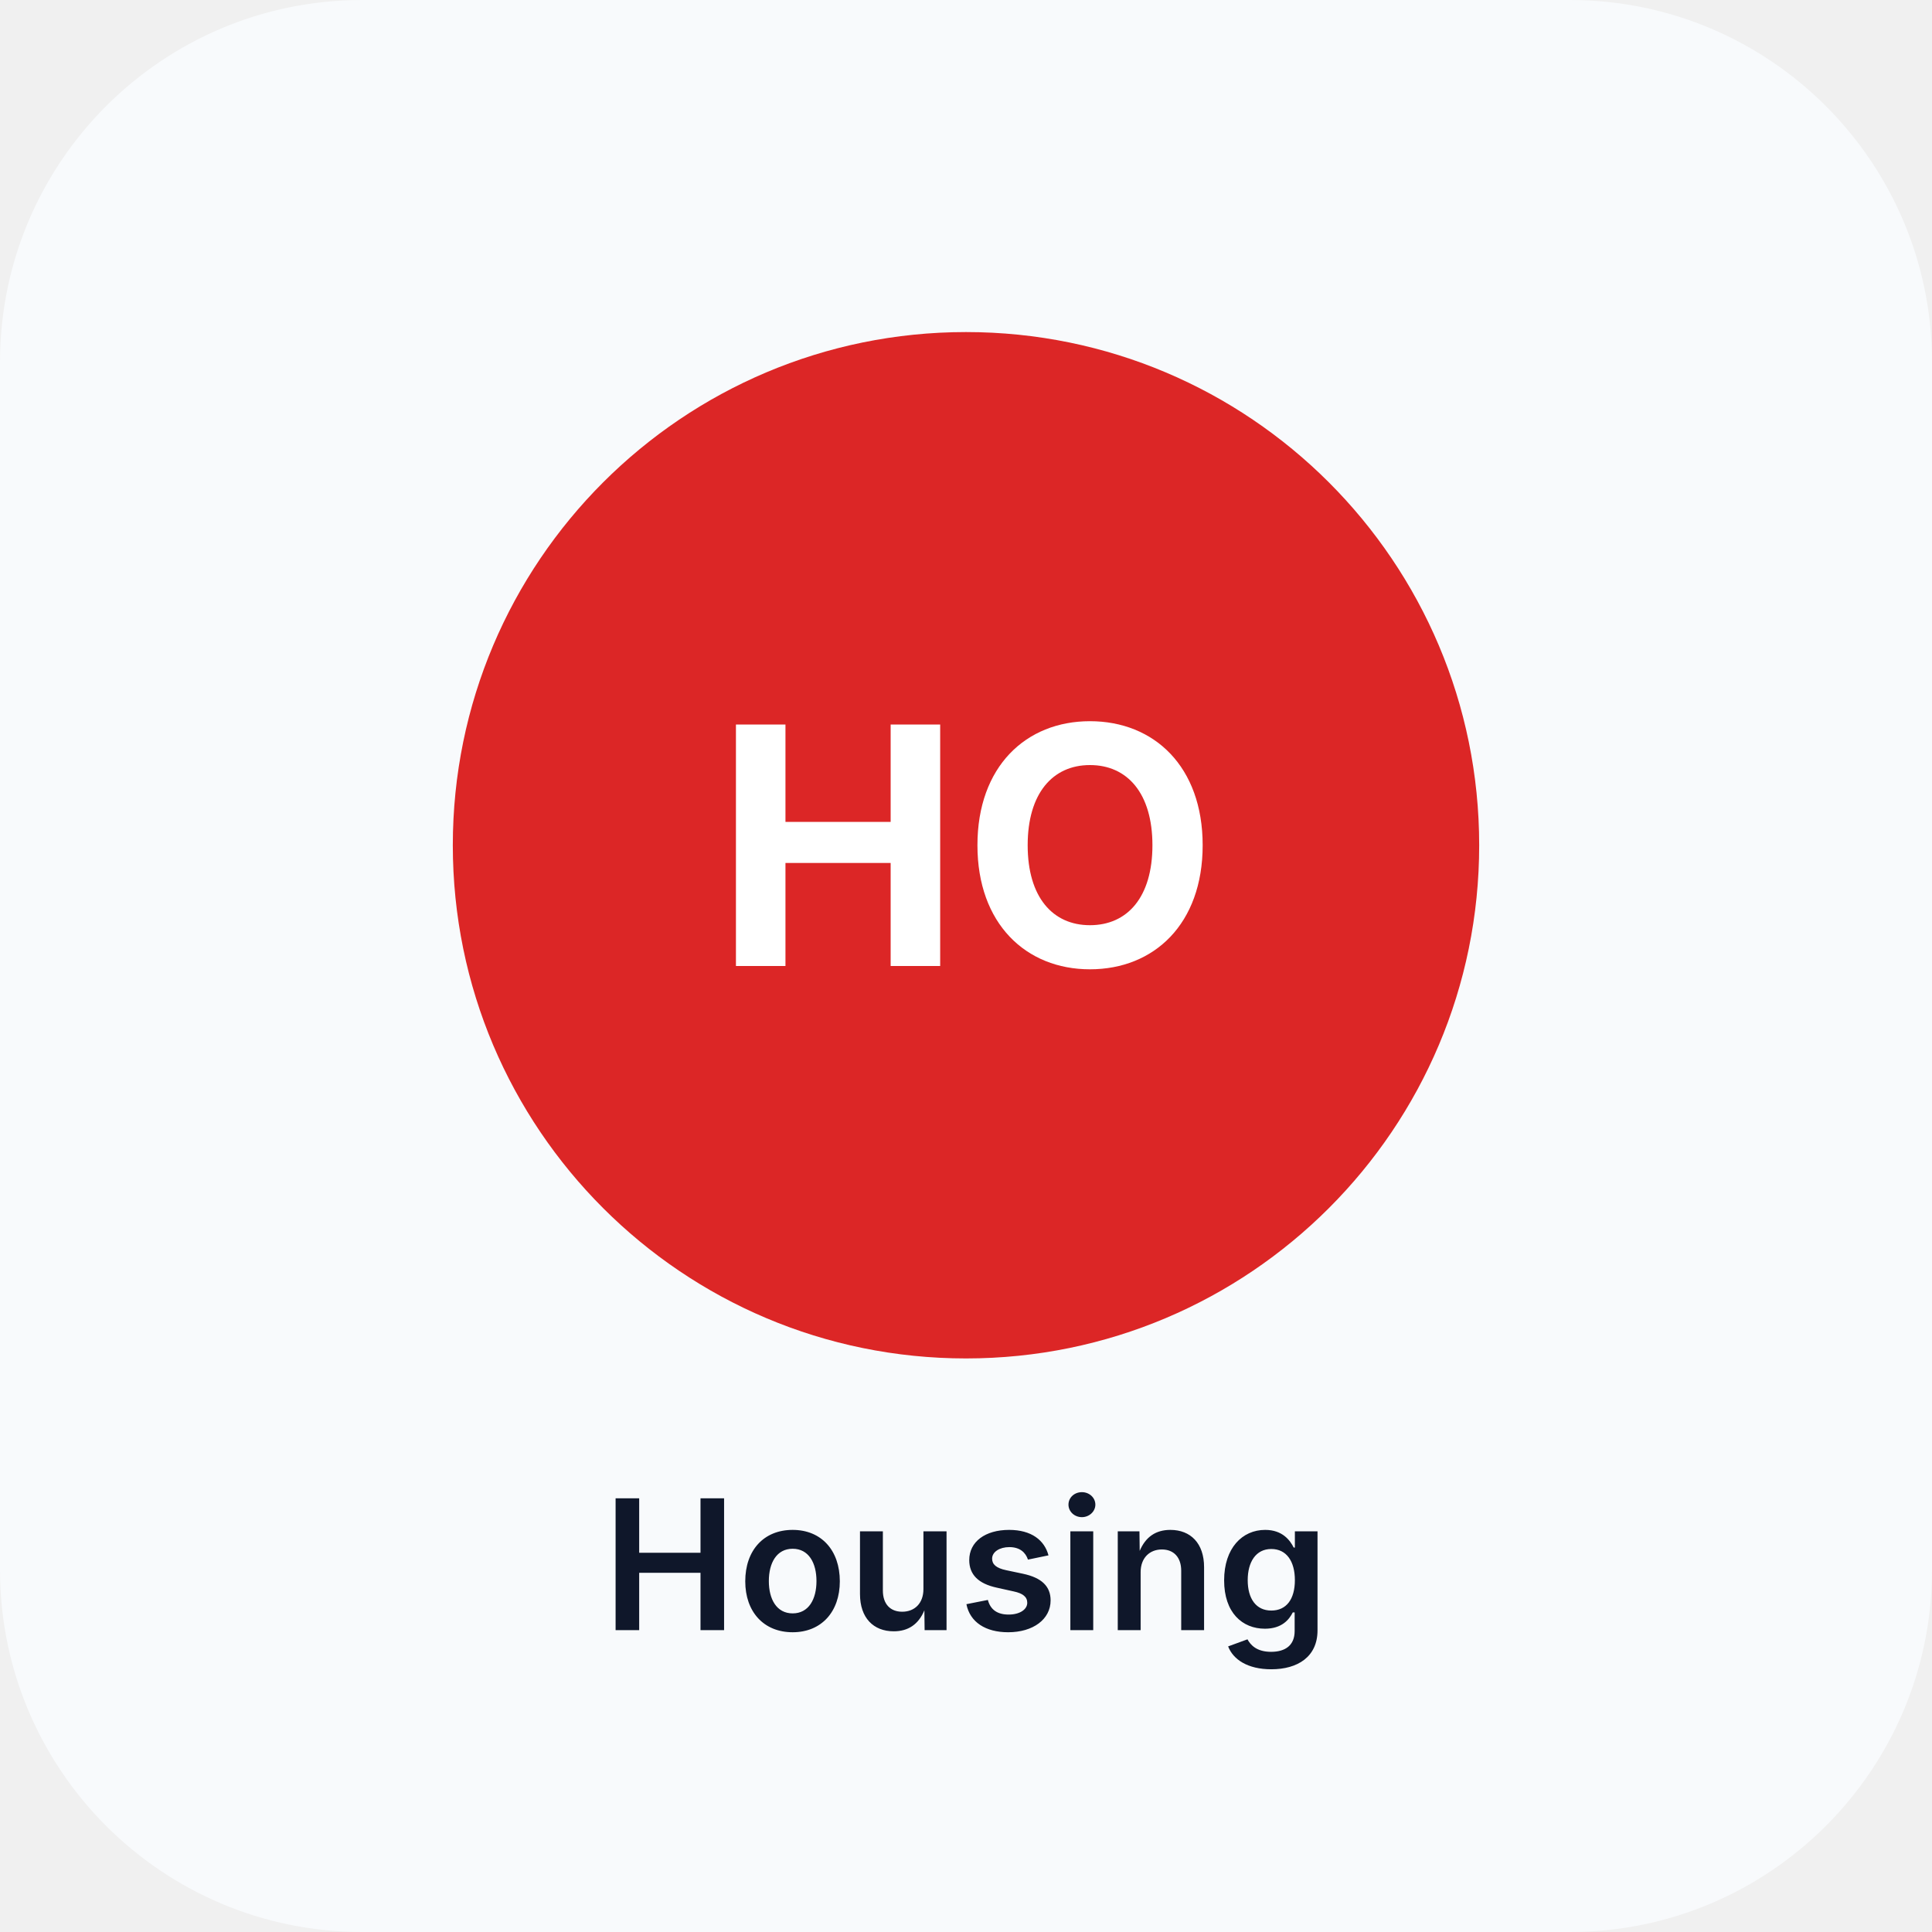
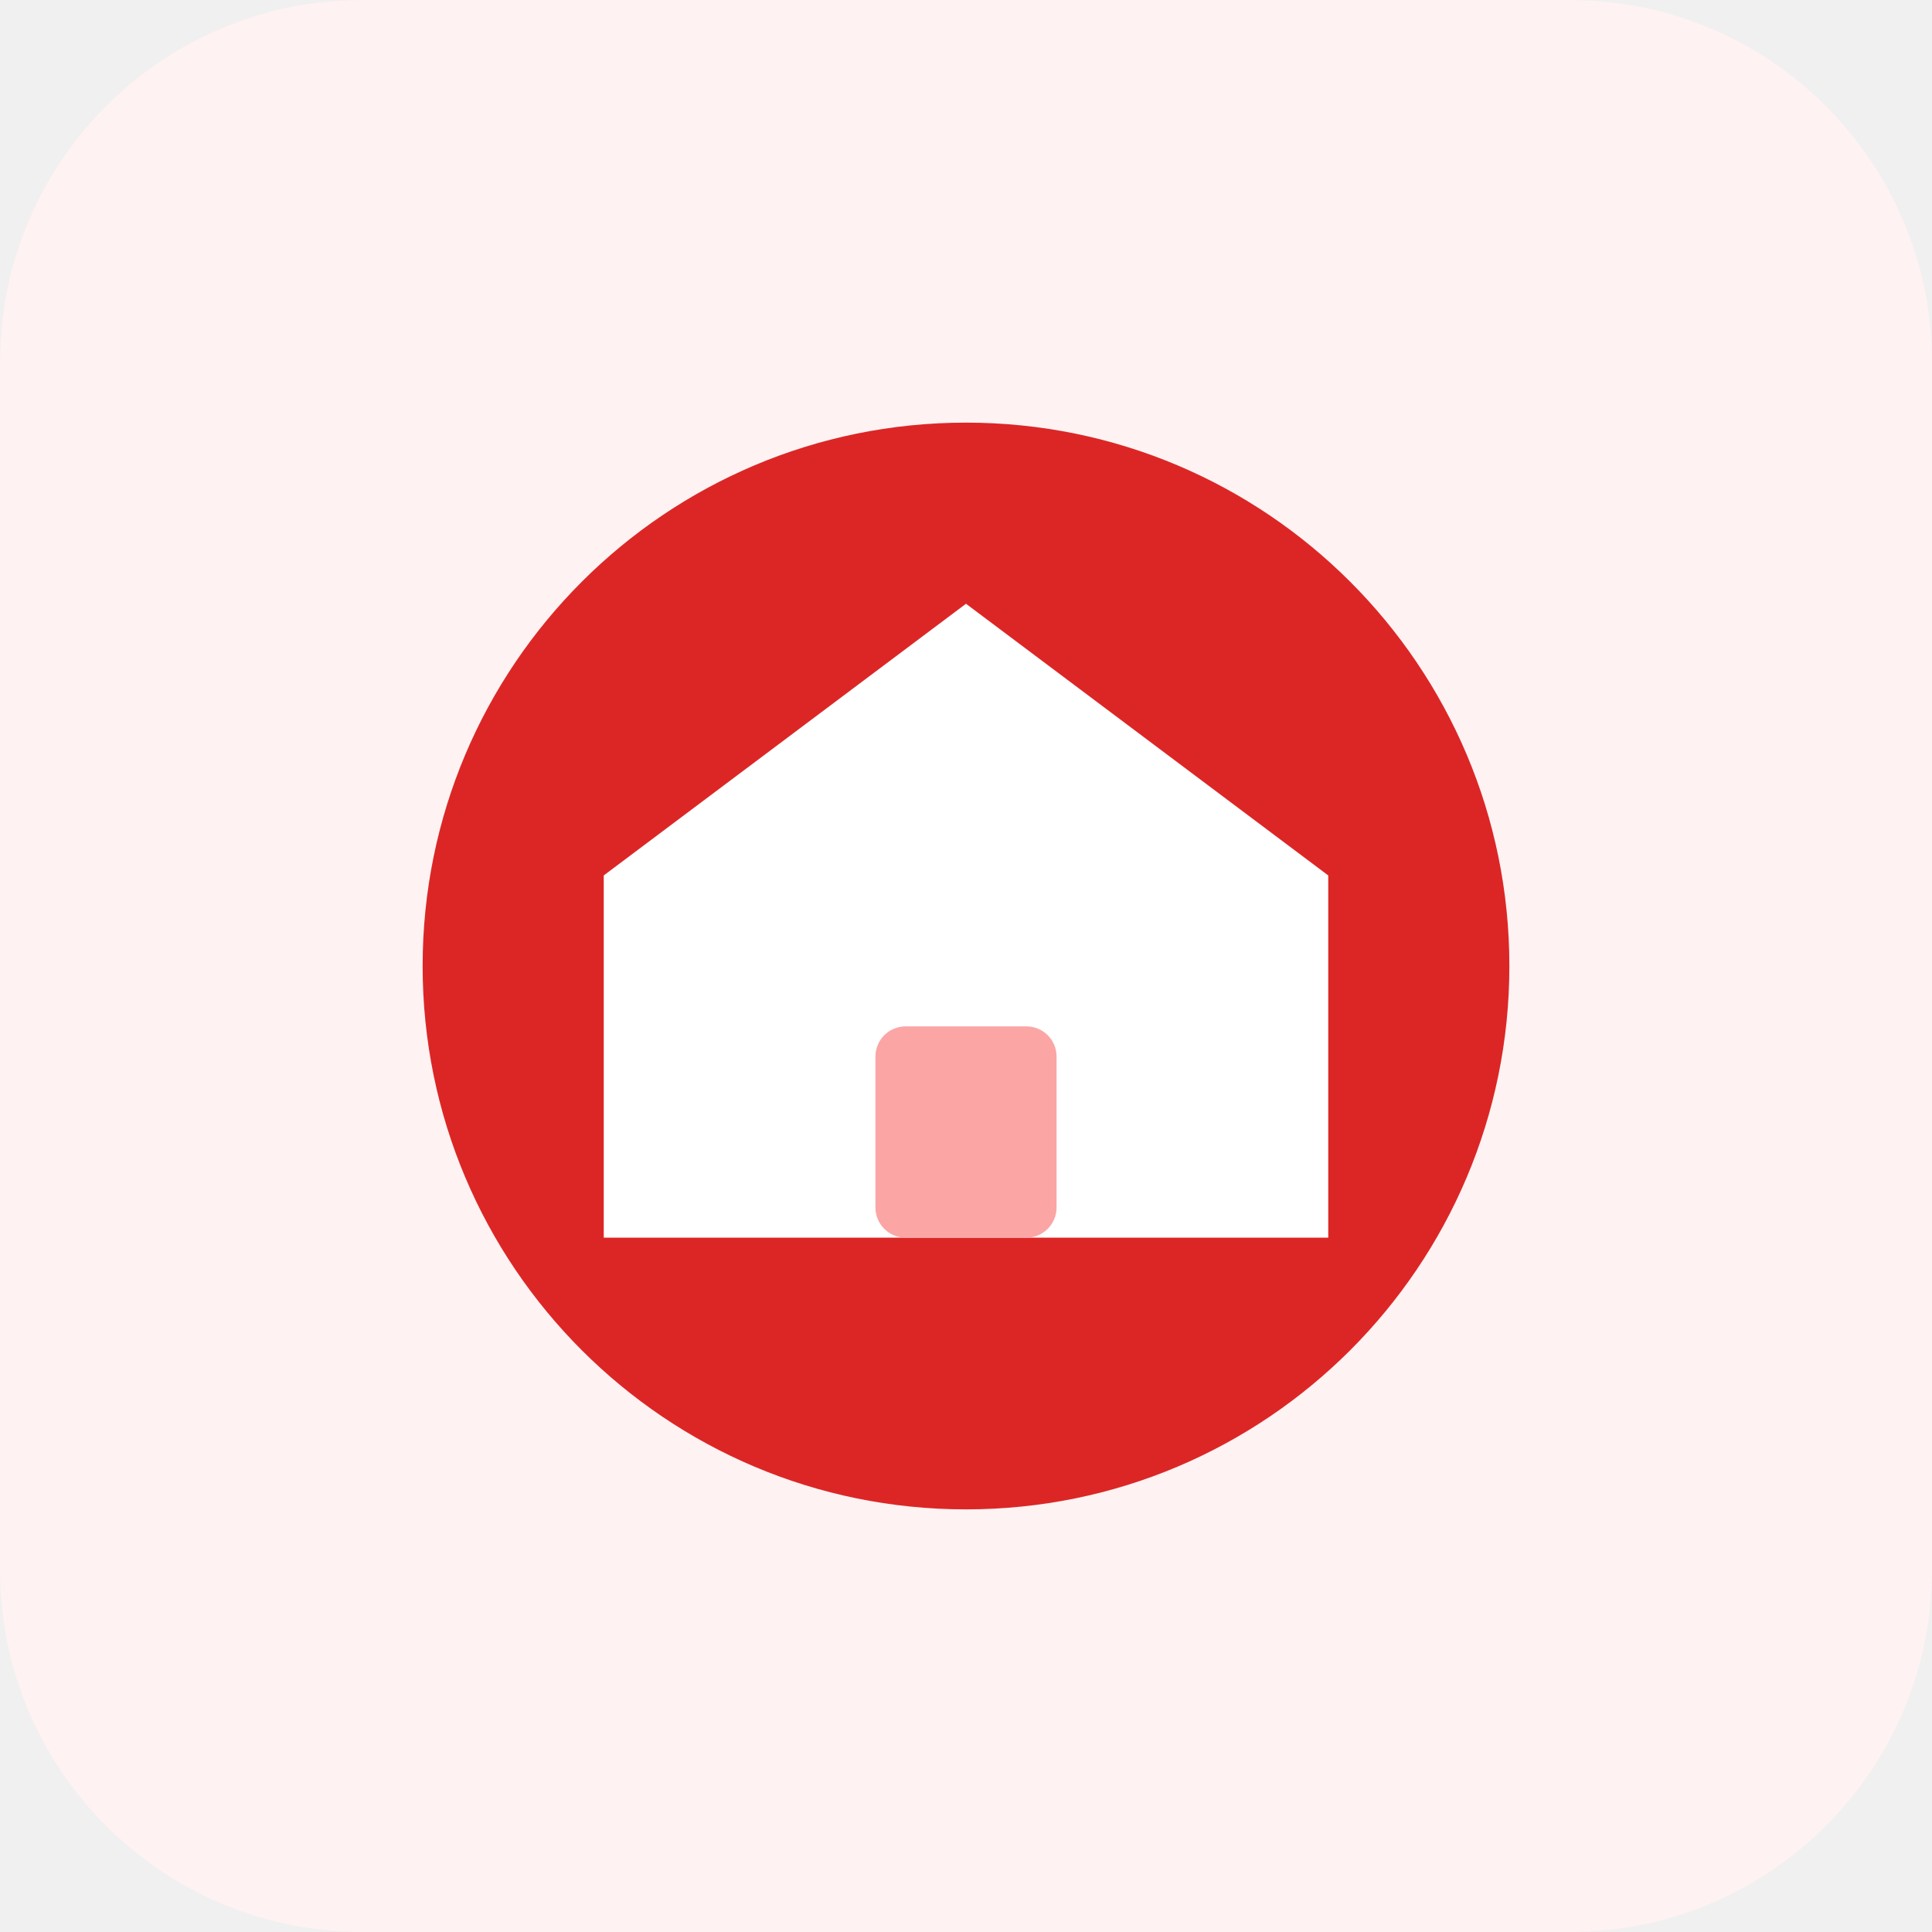
<svg xmlns="http://www.w3.org/2000/svg" width="128" height="128" viewBox="0 0 128 128" role="img" aria-label="Housing">
-   <rect width="128" height="128" rx="24" fill="#F8FAFC" />
-   <circle cx="64" cy="56" r="34" fill="#DC2626" />
-   <text x="64" y="64" text-anchor="middle" font-family="Inter, Arial, sans-serif" font-size="22" font-weight="700" fill="#FFFFFF">HO</text>
-   <text x="64" y="108" text-anchor="middle" font-family="Inter, Arial, sans-serif" font-size="12" font-weight="600" fill="#0F172A">Housing</text>
+   <rect width="128" height="128" rx="24" fill="#FEF2F2" />
+   <circle cx="64" cy="64" r="36" fill="#DC2626" />
+   <path d="M40 58l24-18 24 18v24H40z" fill="white" />
+   <rect x="58" y="68" width="12" height="14" rx="2" fill="#FCA5A5" />
</svg>
